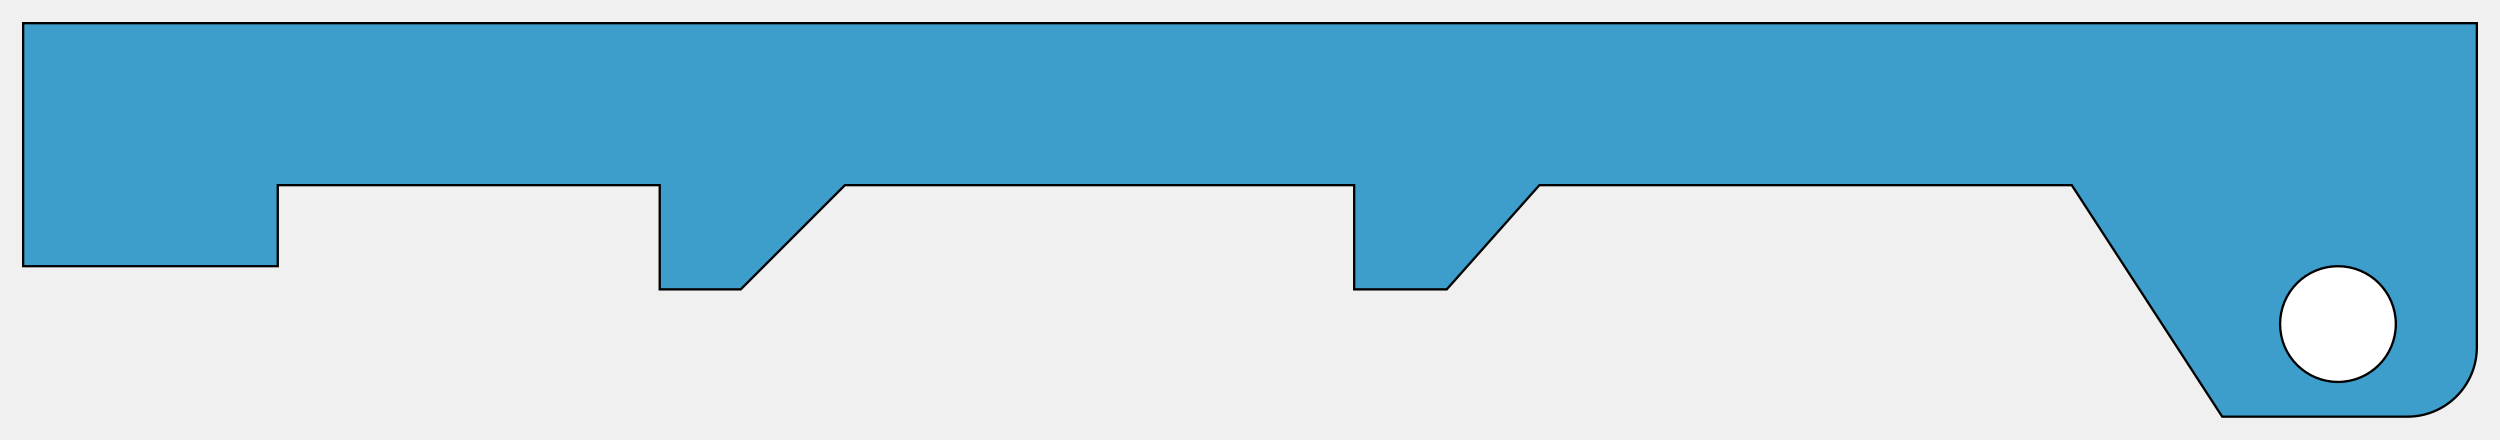
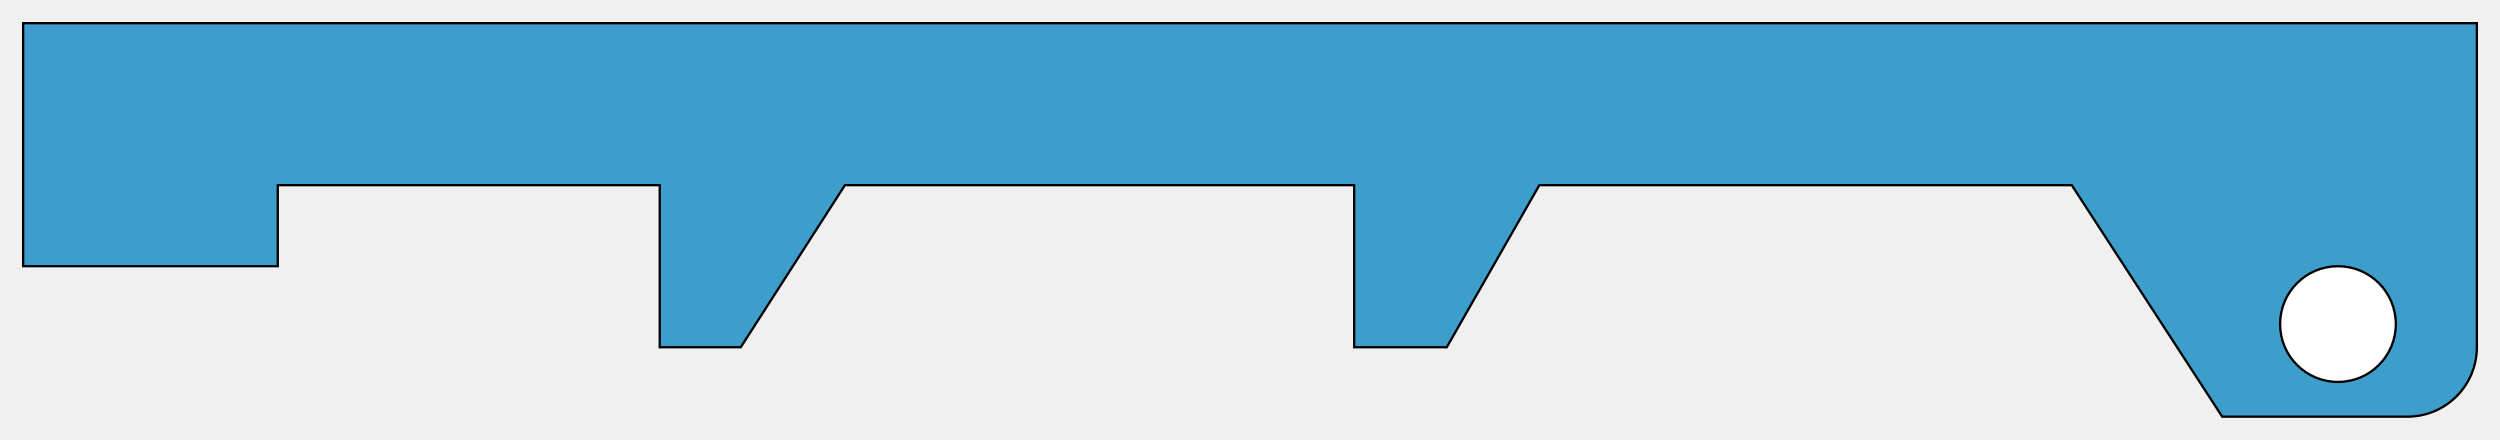
<svg xmlns="http://www.w3.org/2000/svg" height="190.0" viewBox="-560.0 -140.0 1080.0 190.0" width="1080.0" z1svg_version="2">
  <g style="stroke:black;fill:#3d9ecb">
-     <path d="M -550.0 -130.0 L 510.0 -130.0 L 510.0 10.0 A 30.0,30.0 0 0,1 480.0,40.0 L 400.0 40.0 L 335.0 -60.0 L 105.0 -60.0 L 65.0 -15.0 L 25.0 -15.0 L 25.0 -60.0 L -195.0 -60.0 L -240.0 -15.0 L -275.0 -15.0 L -275.0 -60.0 L -440.0 -60.0 L -440.0 -25.0 L -550.0 -25.0 Z" id="outlinePath" />
+     <path d="M -550.0 -130.0 L 510.0 -130.0 L 510.0 10.0 A 30.0,30.0 0 0,1 480.0,40.0 L 400.0 40.0 L 335.0 -60.0 L 105.0 -60.0 L 65.0 10.0 L 25.0 10.0 L 25.0 -60.0 L -195.0 -60.0 L -240.0 10.0 L -275.0 10.0 L -275.0 -60.0 L -440.0 -60.0 L -440.0 -25.0 L -550.0 -25.0 Z" id="outlinePath" />
    <g id="holes" style="stroke:black;fill:#ffffff">
      <circle cx="450.0" cy="0.0" id="pointHole_0_50mm" r="25.0" />
    </g>
  </g>
</svg>
